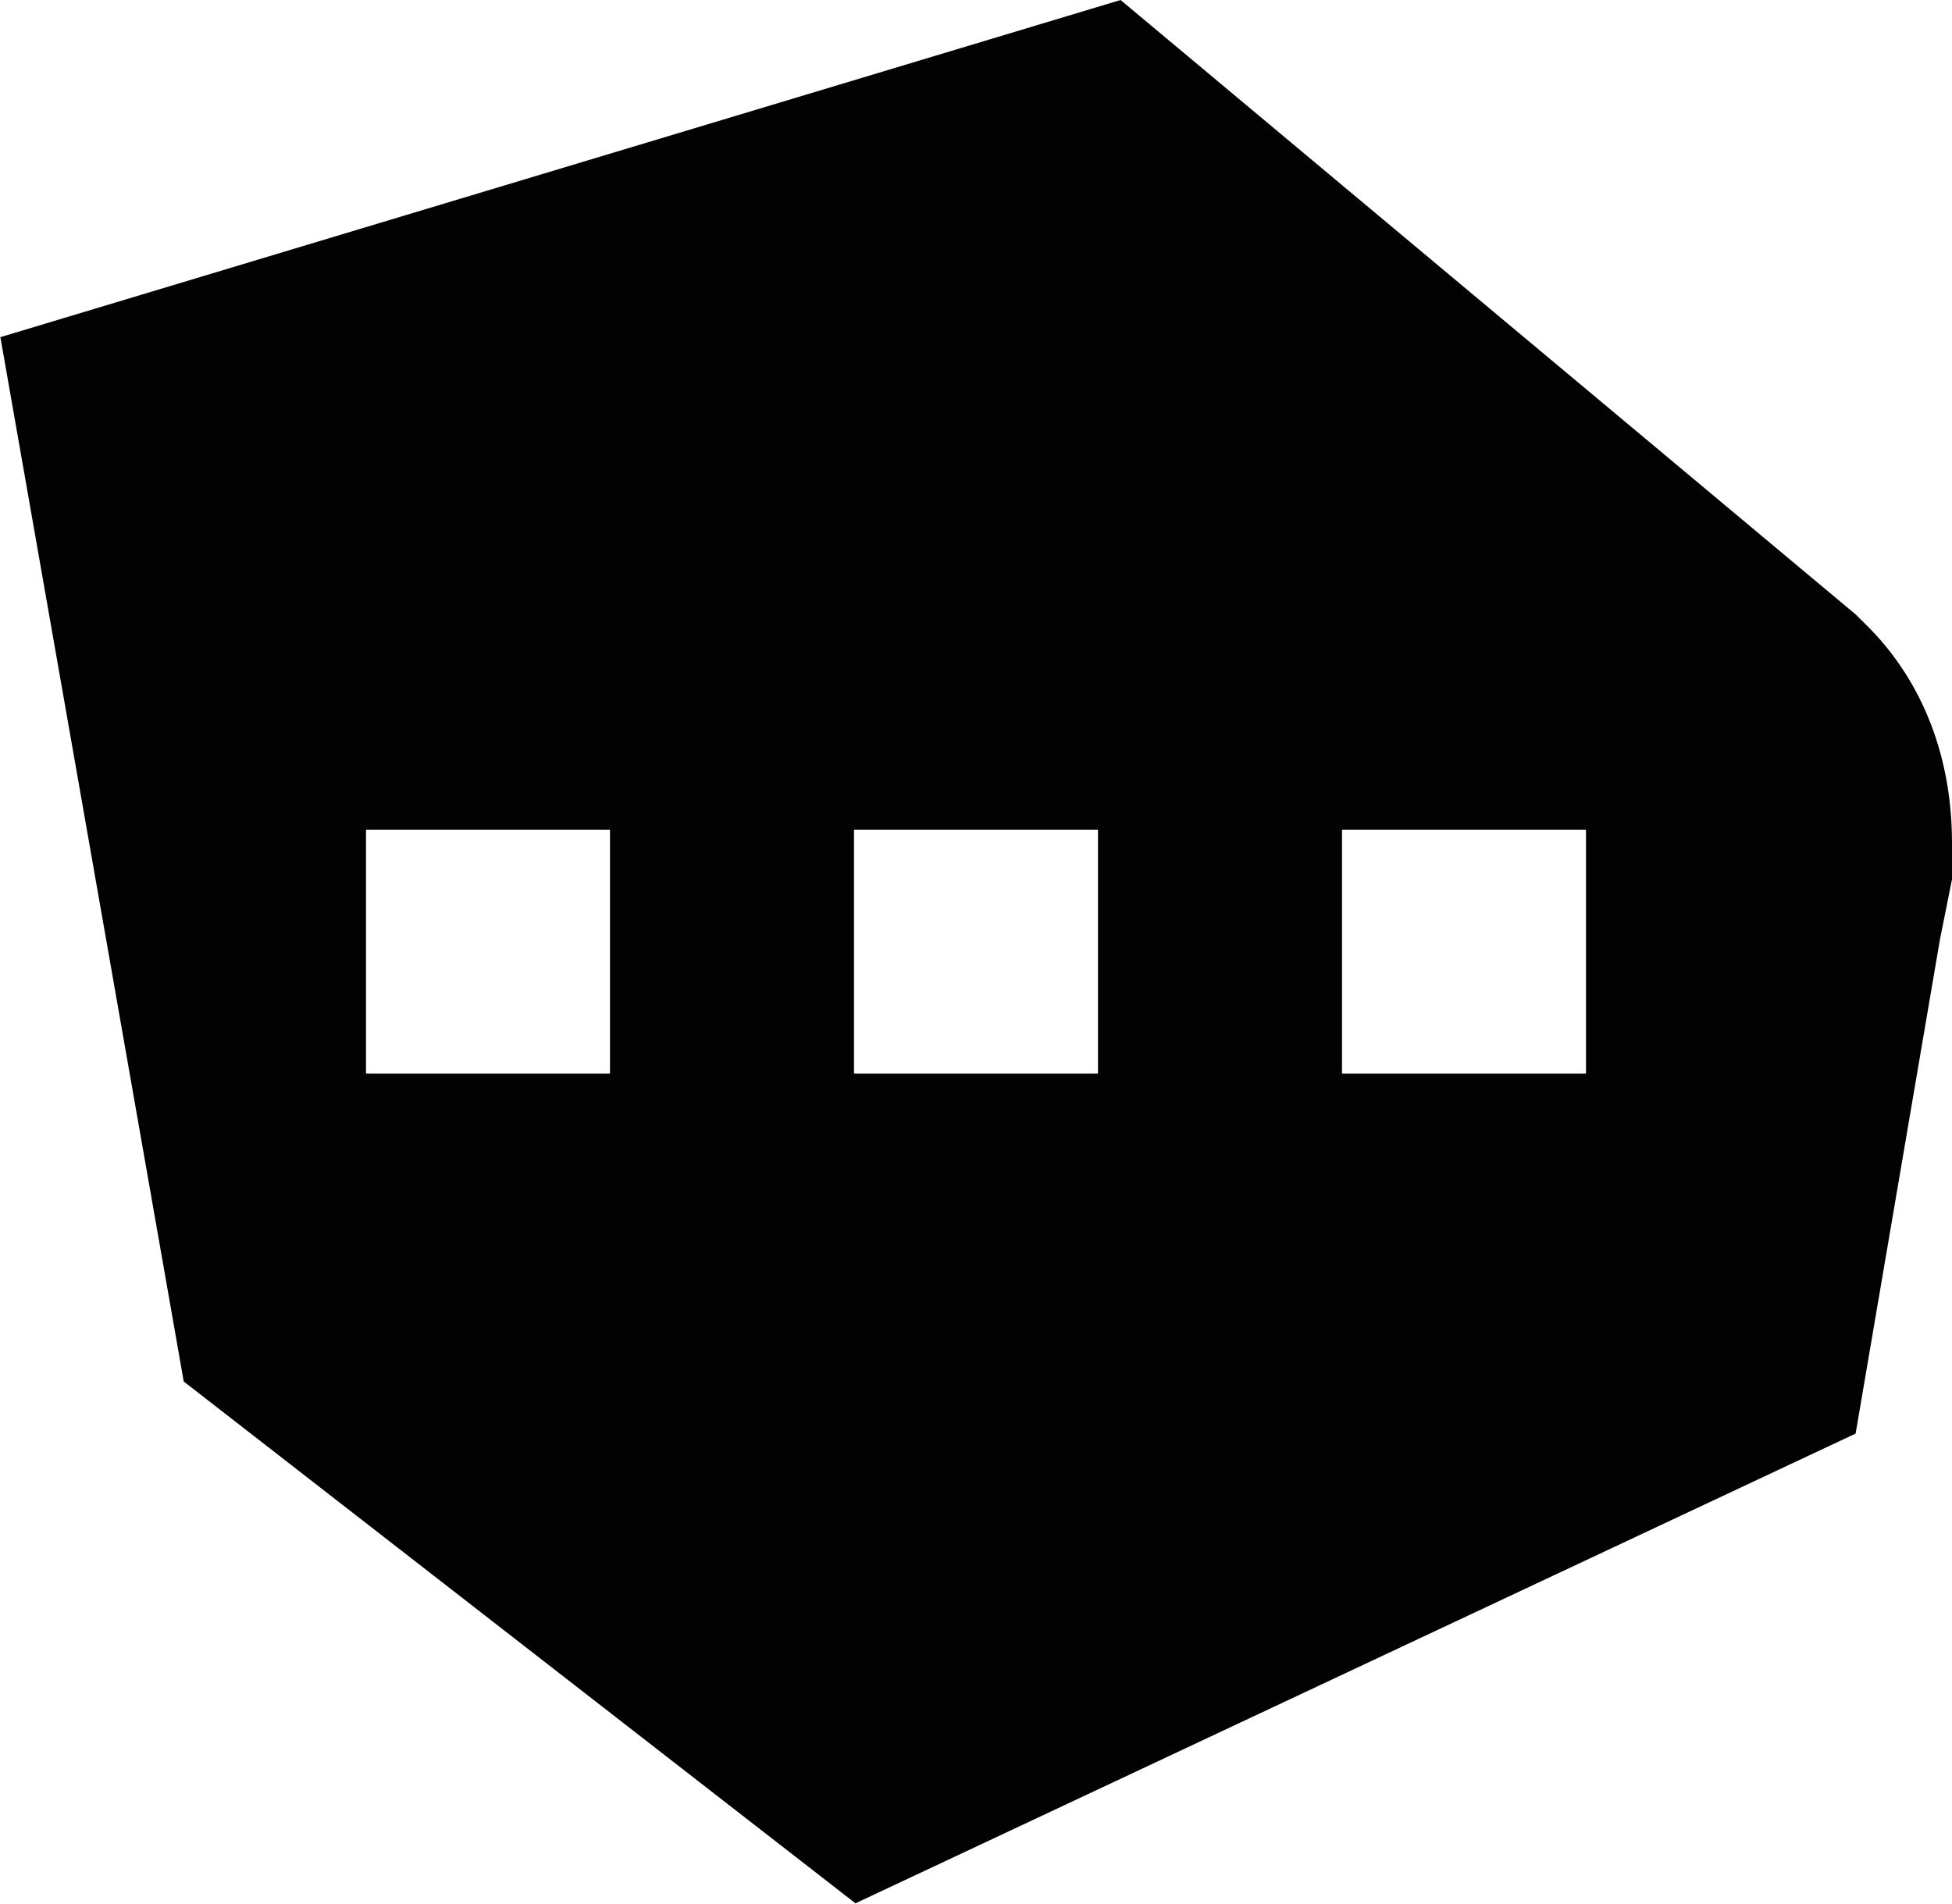
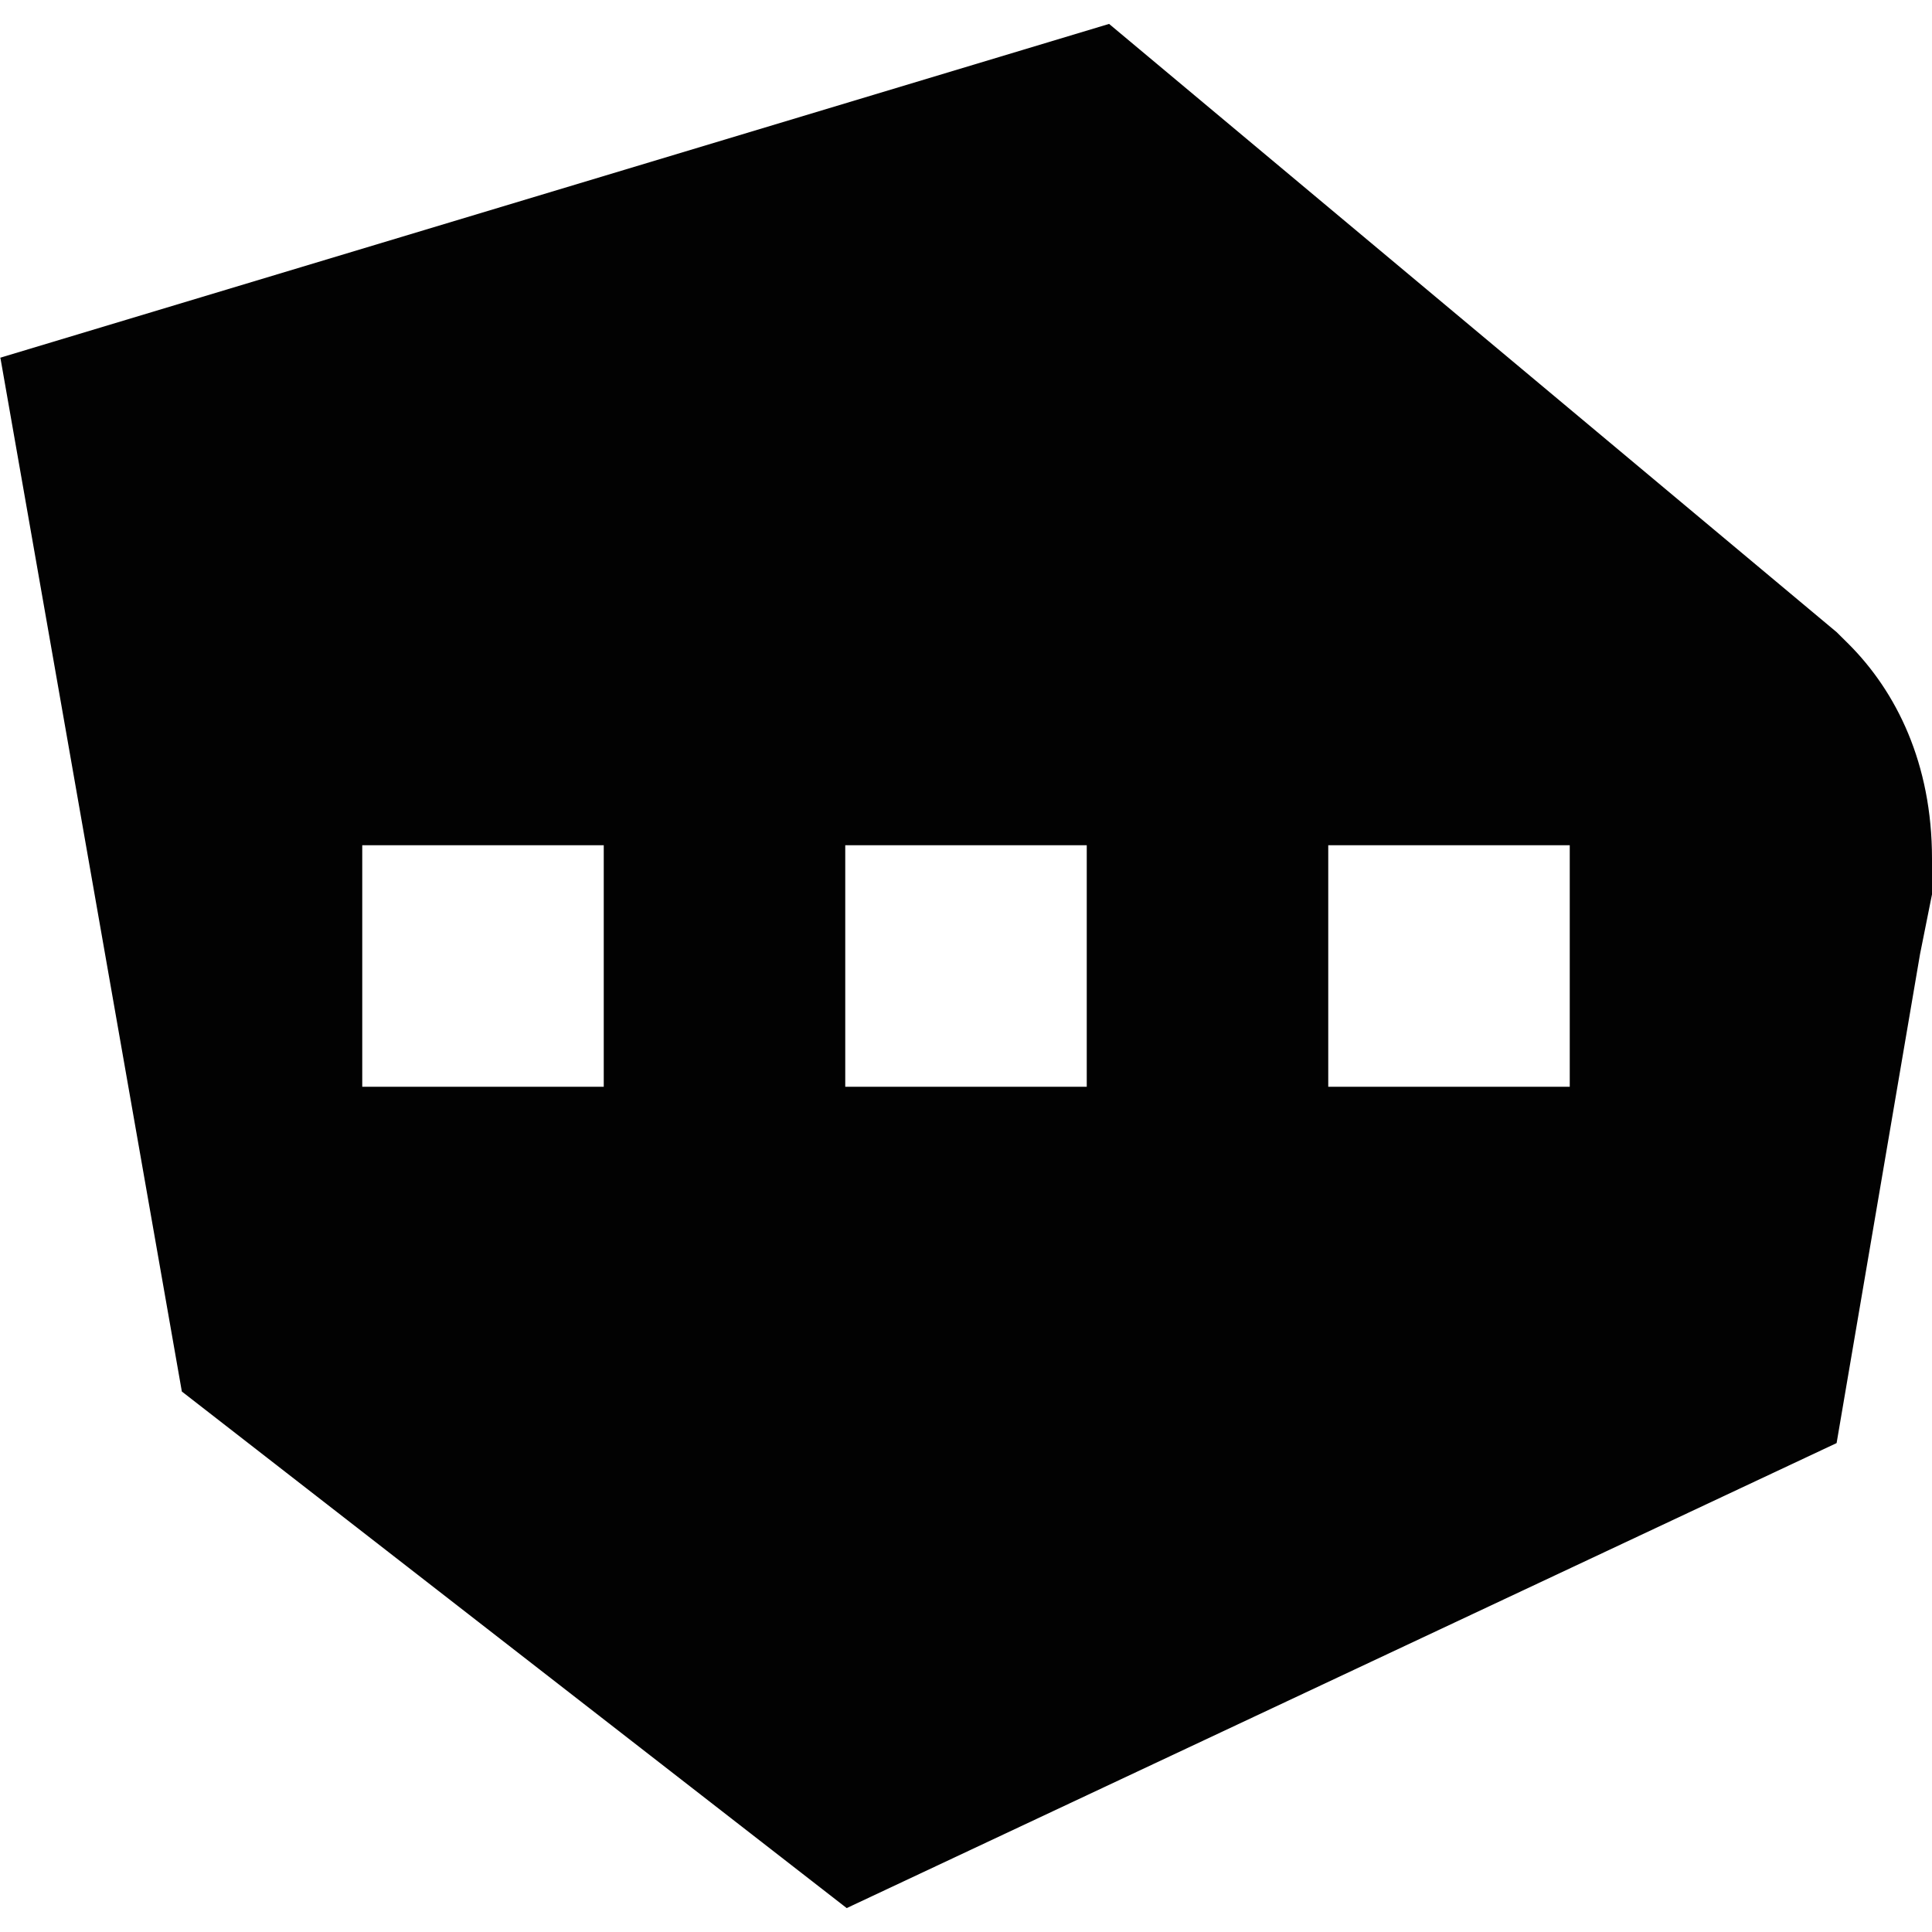
- <svg xmlns="http://www.w3.org/2000/svg" xmlns:ns1="https://boxy-svg.com" viewBox="0 0.198 16 15.604" width="16px" height="15.604px">
+ <svg xmlns="http://www.w3.org/2000/svg" xmlns:ns1="https://boxy-svg.com" viewBox="0 0.2 16 16" width="16px" height="16px">
  <defs>
    <ns1:export>
      <ns1:file format="svg" path="tray-loading-mask.svg" />
    </ns1:export>
  </defs>
-   <path style="fill: rgb(2, 2, 2);" d="M 1.506 11.524 L 0.004 2.967 L 0.048 3.008 L 0 2.963 L 9.185 0.198 L 15.21 5.235 L 15.309 5.333 C 15.704 5.728 16 6.321 16 7.111 C 16 7.21 16 7.309 16 7.407 L 15.901 7.901 L 15.21 11.951 L 7.012 15.802 L 1.506 11.524 Z M 3 9 L 5 9 L 5 7 L 3 7 L 3 9 Z M 7 9 L 9 9 L 9 7 L 7 7 L 7 9 Z M 11 9 L 13 9 L 13 7 L 11 7 L 11 9 Z" id="object-0" />
+   <path style="fill: rgb(2, 2, 2);" d="M 1.506 11.724 L 0.004 3.167 L 0.048 3.208 L 0 3.163 L 9.185 0.398 L 15.21 5.435 L 15.309 5.533 C 15.704 5.928 16 6.521 16 7.311 C 16 7.41 16 7.509 16 7.607 L 15.901 8.101 L 15.21 12.151 L 7.012 16.002 L 1.506 11.724 Z M 3 9.2 L 5 9.2 L 5 7.2 L 3 7.2 L 3 9.2 Z M 7 9.2 L 9 9.2 L 9 7.2 L 7 7.2 L 7 9.2 Z M 11 9.2 L 13 9.2 L 13 7.2 L 11 7.2 L 11 9.2 Z" id="object-0" />
  <g transform="matrix(1, 0, 0, 1, 0, 1)" />
</svg>
